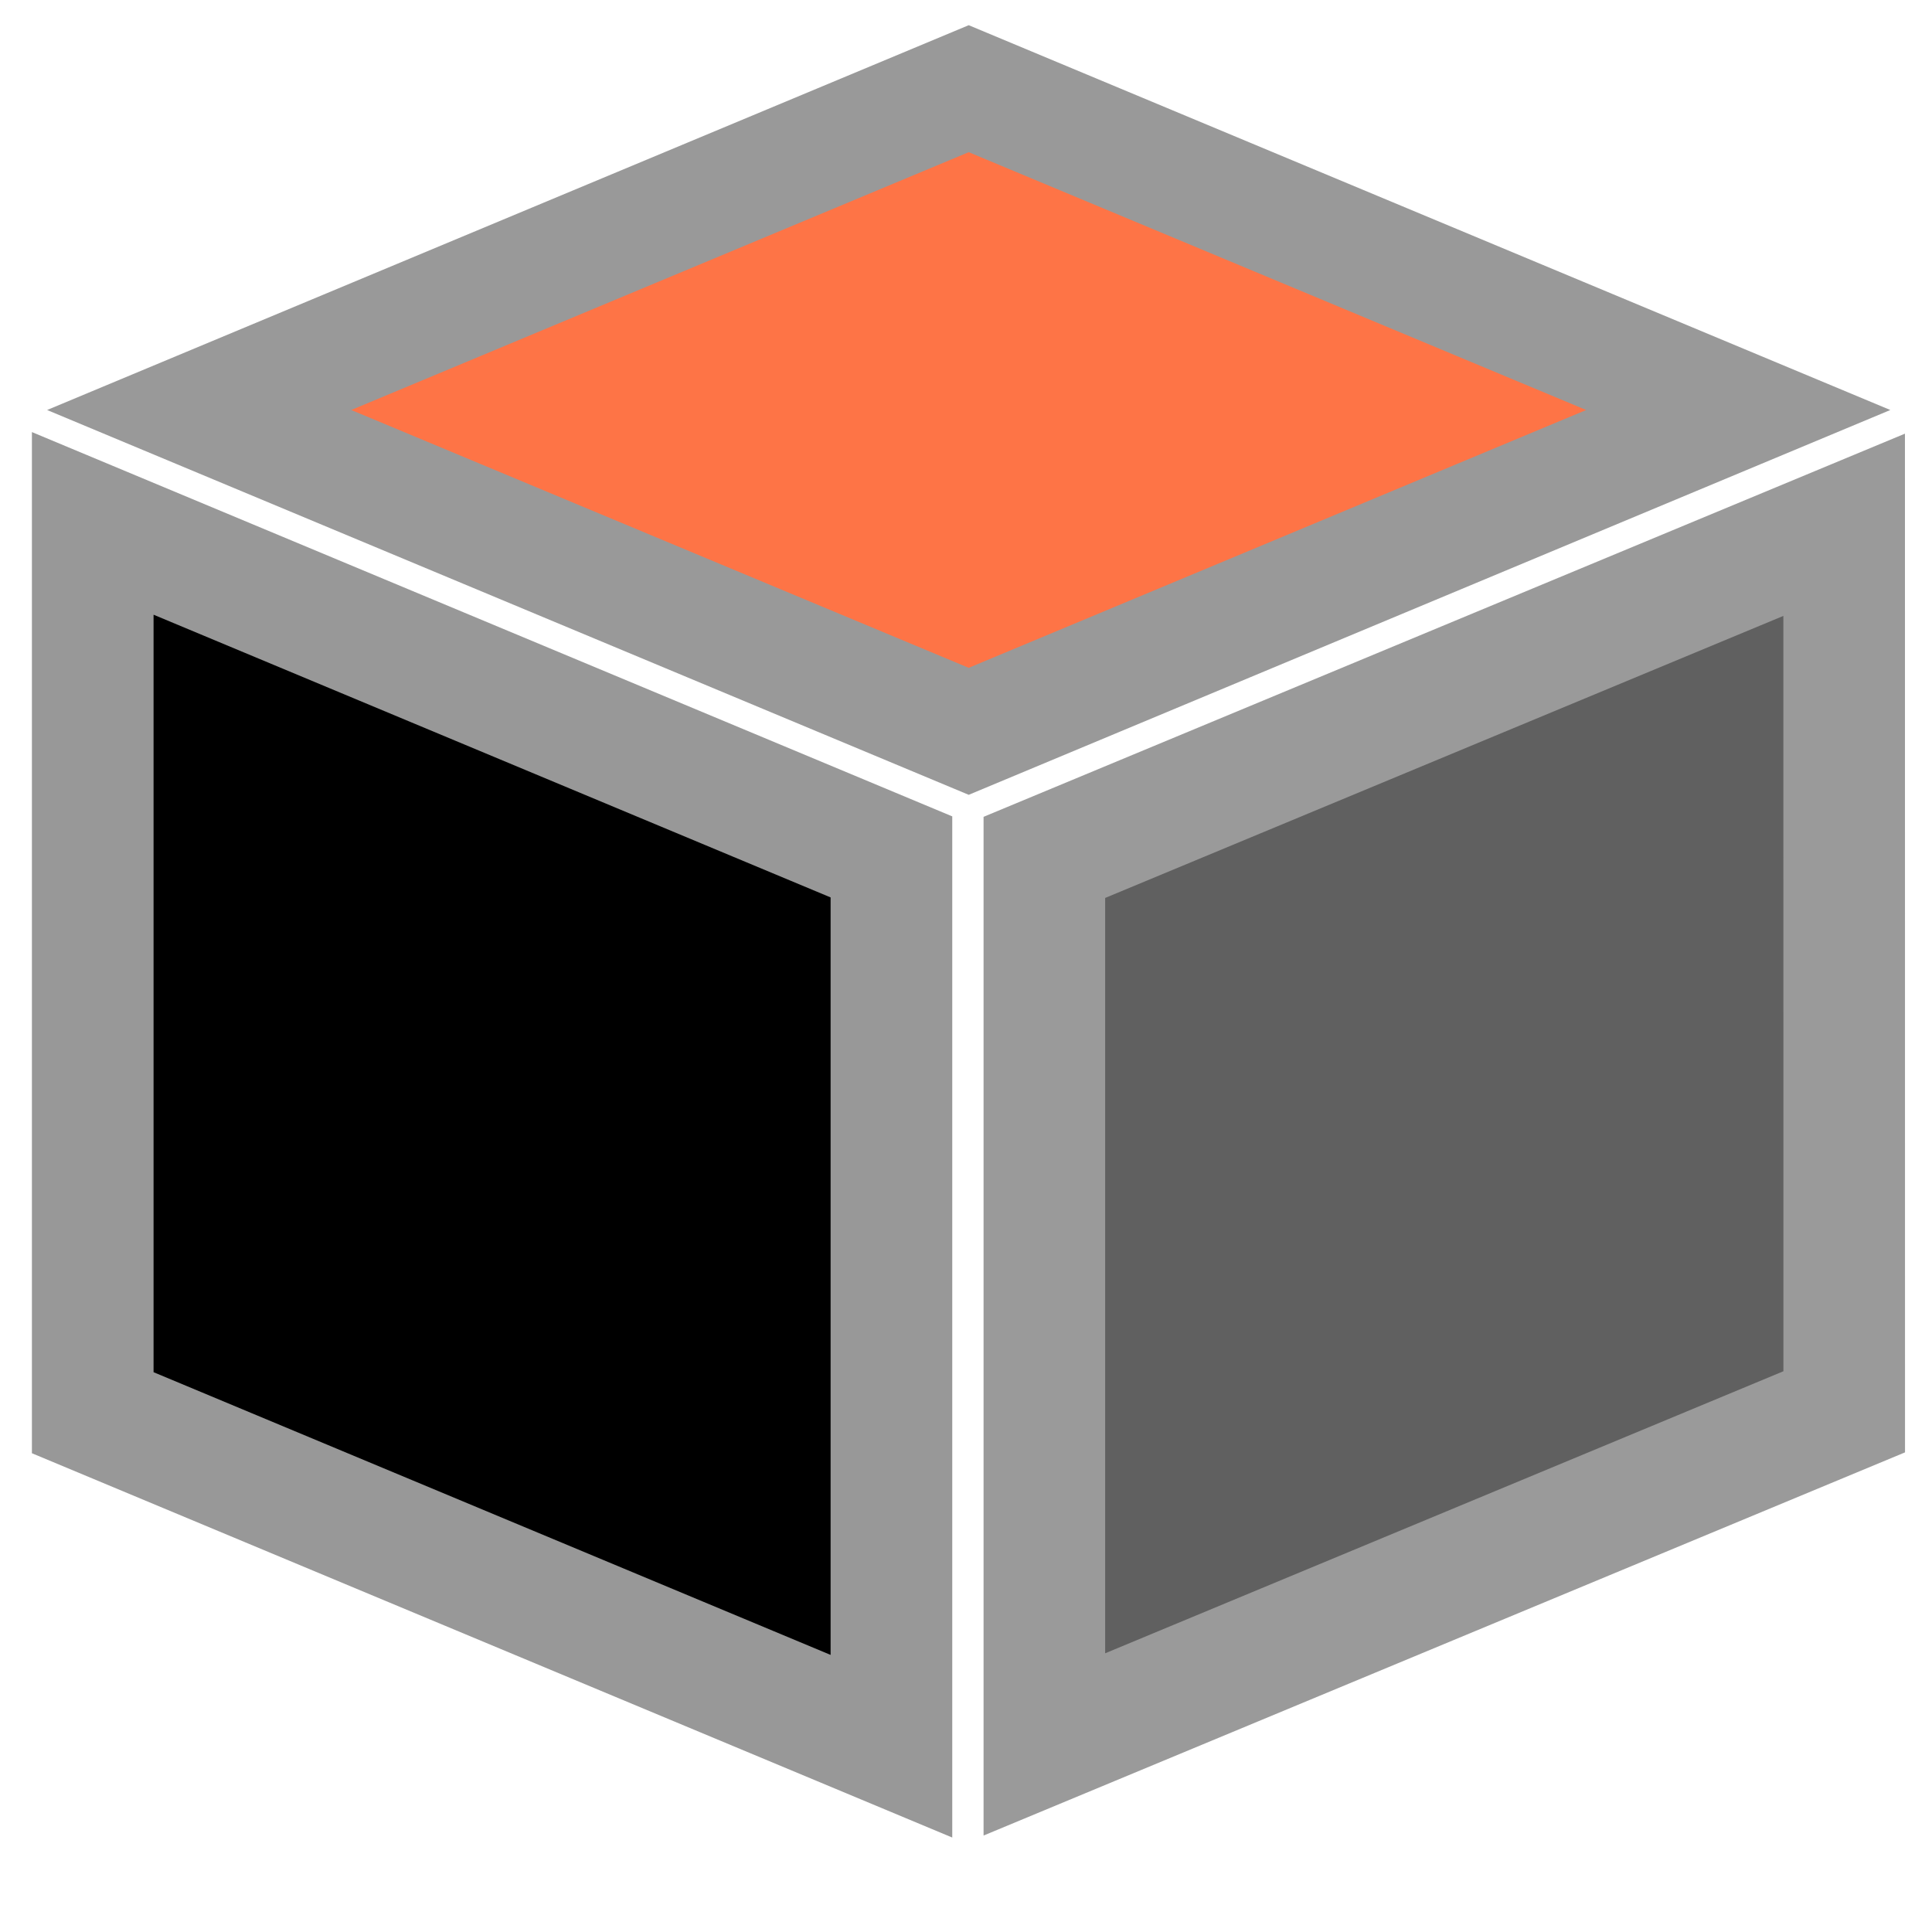
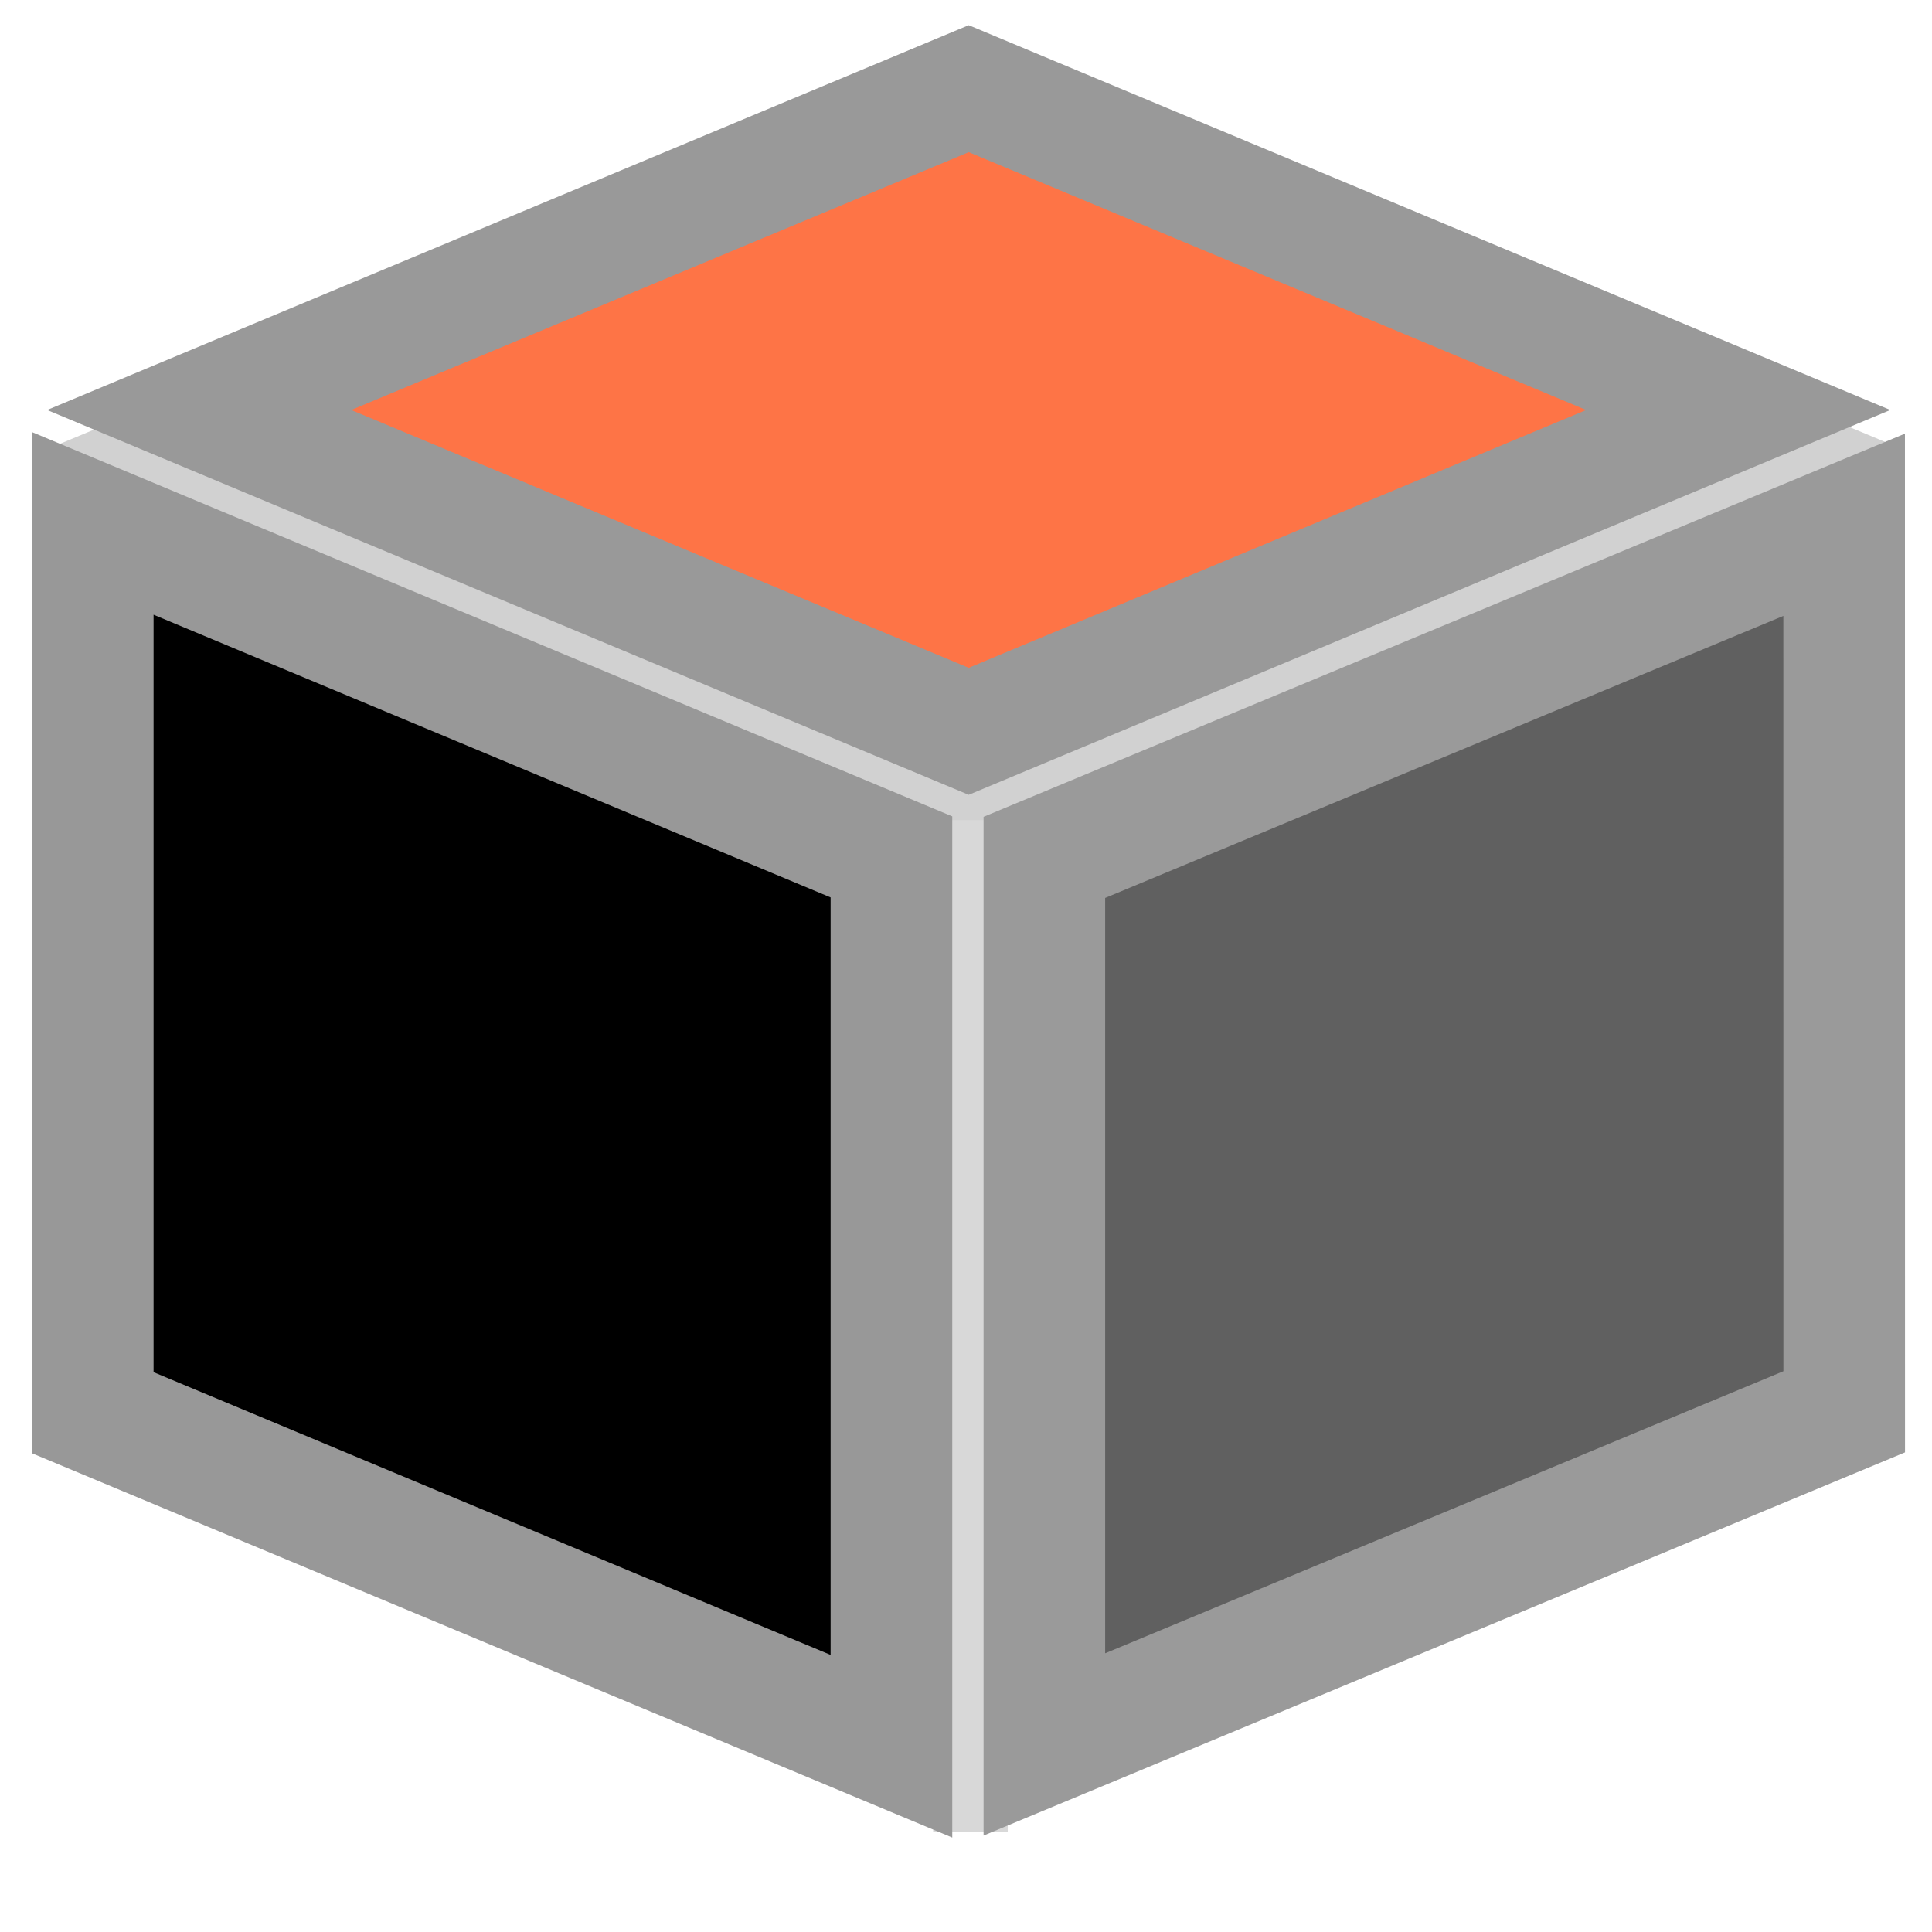
<svg xmlns="http://www.w3.org/2000/svg" width="64" height="64" viewBox="0 0 32 32" fill="none" version="1.1" id="svg5">
  <defs id="defs5" />
+   <path d="M 16.146,2.076 28.892,7.398 16.146,12.72 3.4,7.398 Z" stroke="#111111" stroke-width="1.941" stroke-linejoin="miter" fill="none" opacity="0.45" id="path3-8" style="fill:#feb1b1;fill-opacity:1;stroke:#999999;stroke-opacity:1" />
+   <rect style="fill:#d8d8d8;fill-opacity:1;stroke:#d8d8d8;stroke-width:0.253;stroke-opacity:1" id="rect1" width="0.983" height="16.505" x="15.582" y="13.711" />
  <path d="M 16.045,1.469 28.791,6.791 16.045,12.113 3.299,6.791 Z" stroke="#111111" stroke-width="1.941" stroke-linejoin="miter" fill="none" opacity="0.45" id="path3" style="opacity:1;fill:#fe7446;stroke:#999999;stroke-opacity:1;fill-opacity:1" />
  <path d="M 1.536,8.669 14.765,14.193 V 28.923 L 1.536,23.399 Z" stroke="#111111" stroke-width="2.015" stroke-linejoin="miter" fill="none" opacity="0.45" id="path4" style="fill:#000000;opacity:1;stroke:#989898;stroke-opacity:1;fill-opacity:1" />
  <path d="M 30.545,8.692 17.298,14.201 v 14.692 l 13.248,-5.509 z" stroke="#111111" stroke-width="2.014" stroke-linejoin="miter" fill="none" opacity="0.45" id="path5" style="fill:#606060;opacity:1;stroke:#9a9a9a;stroke-opacity:1;fill-opacity:1" />
</svg>
